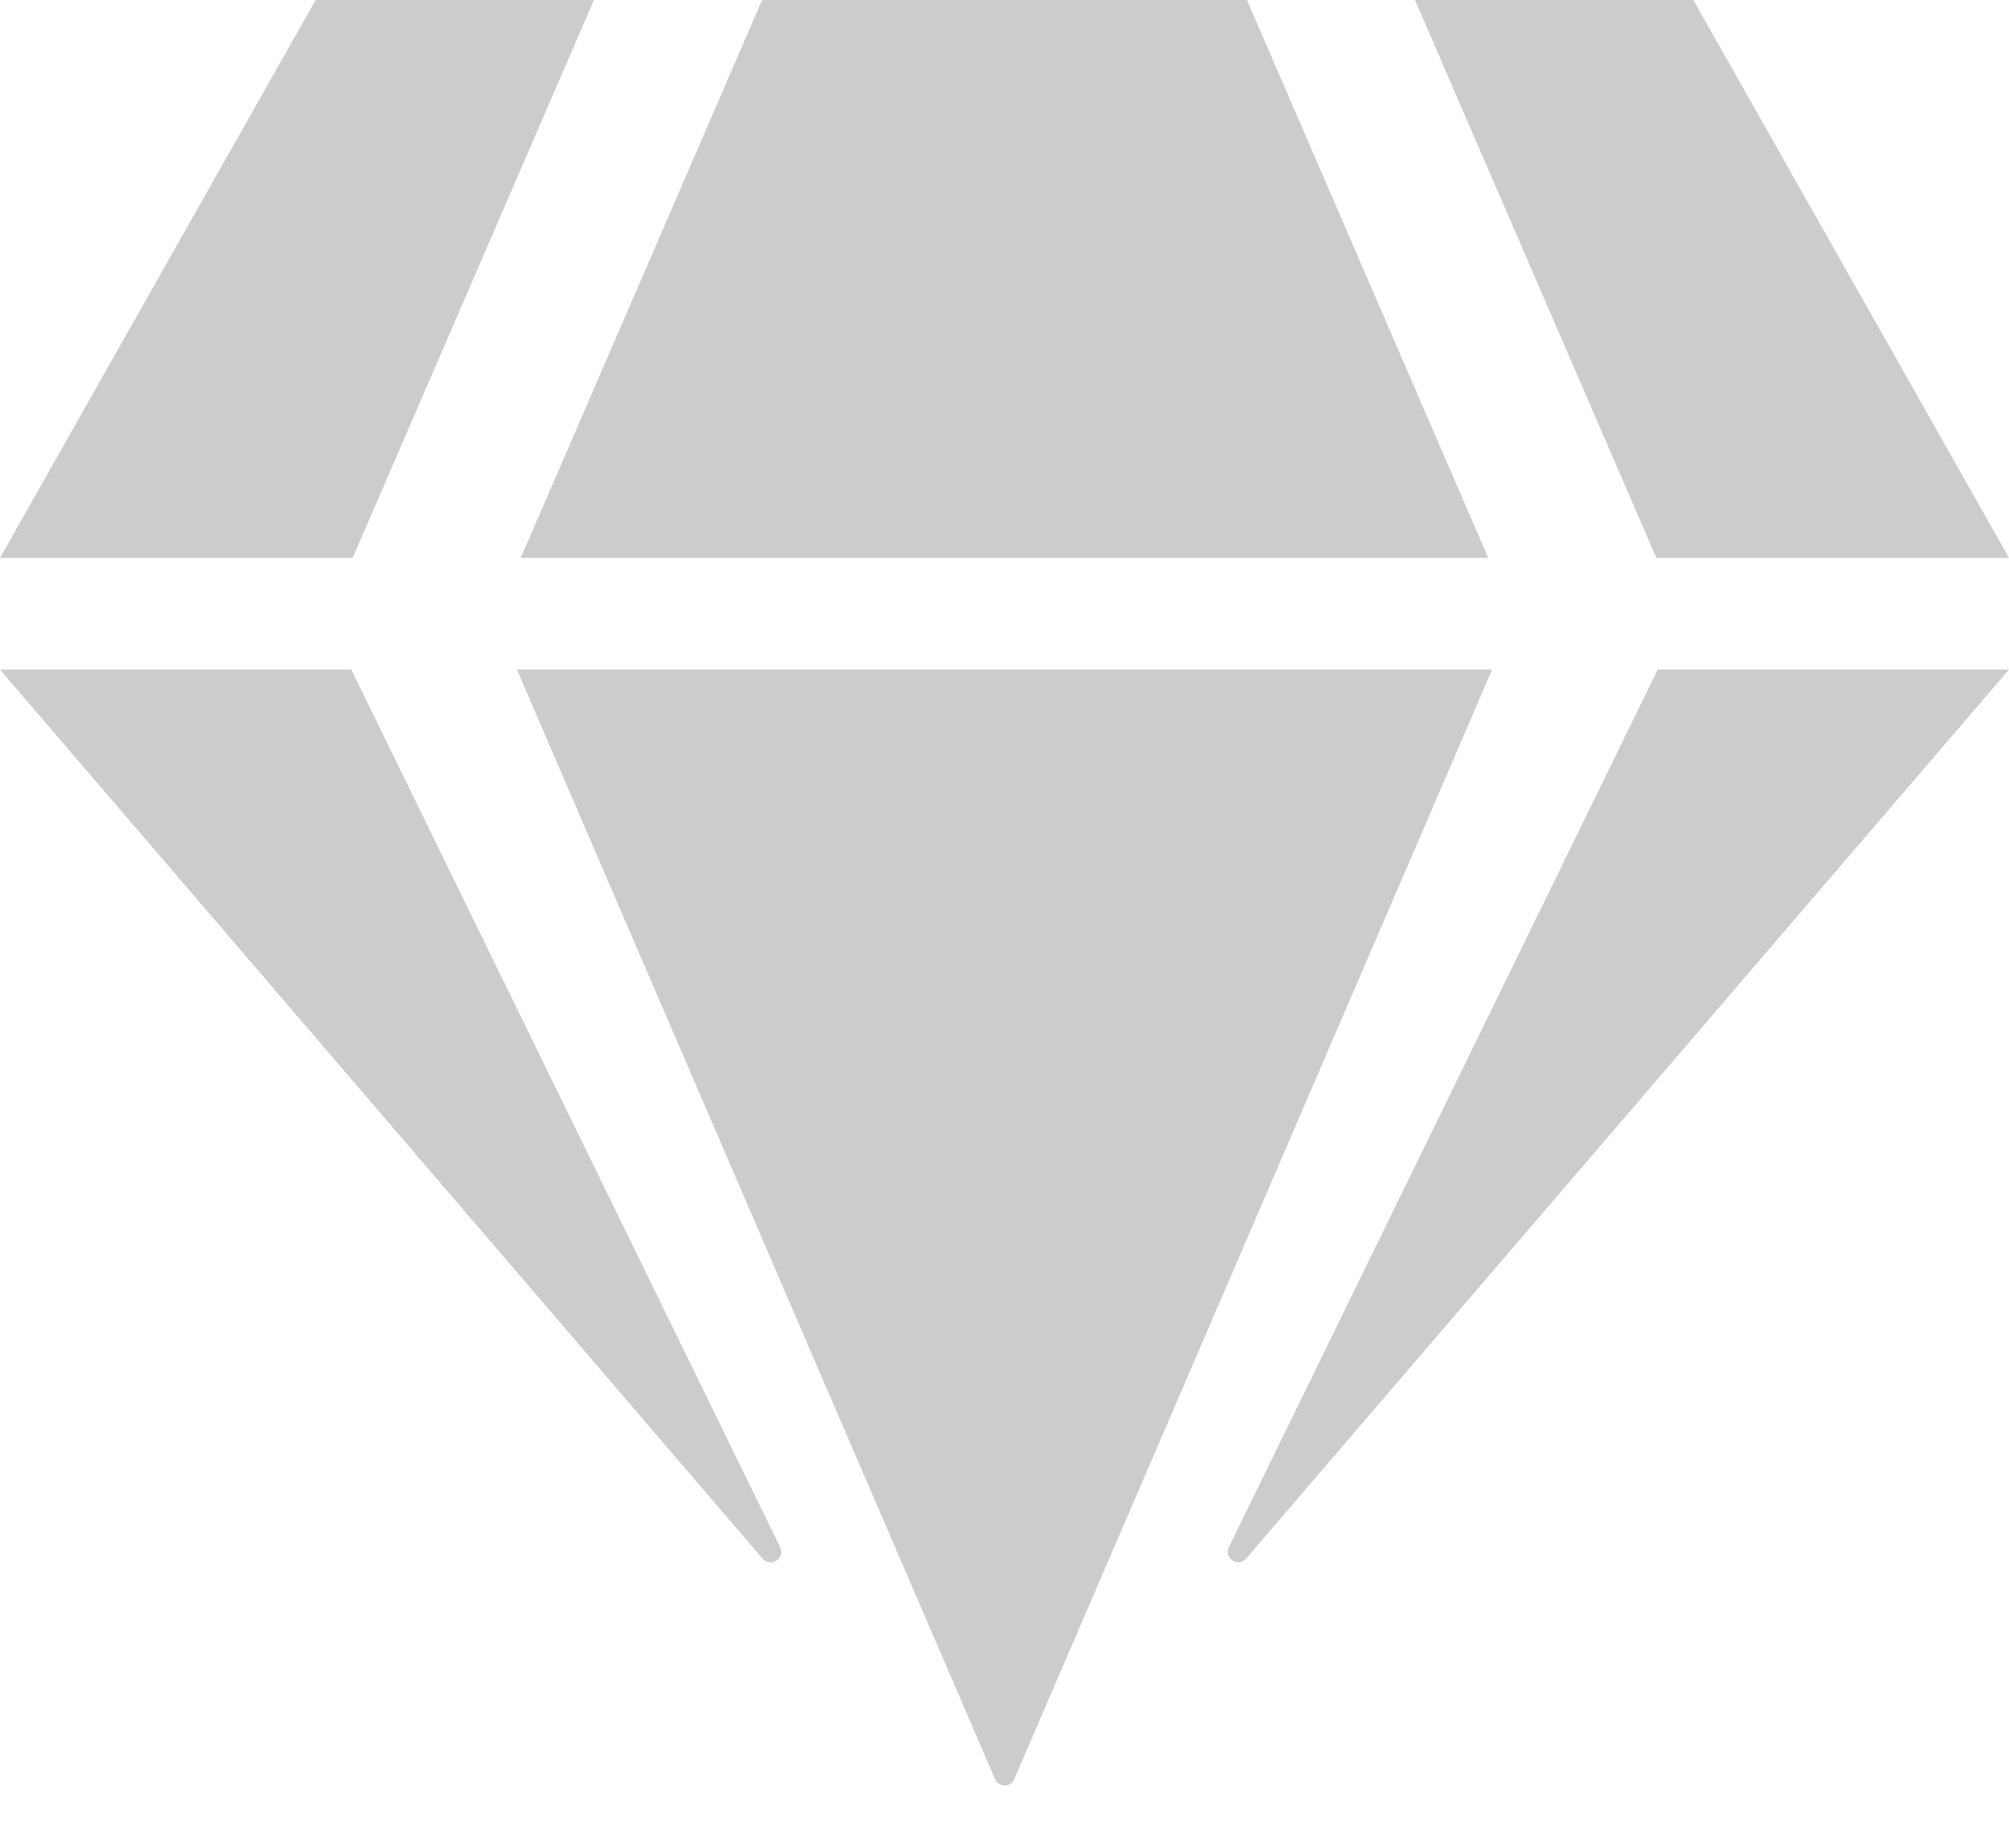
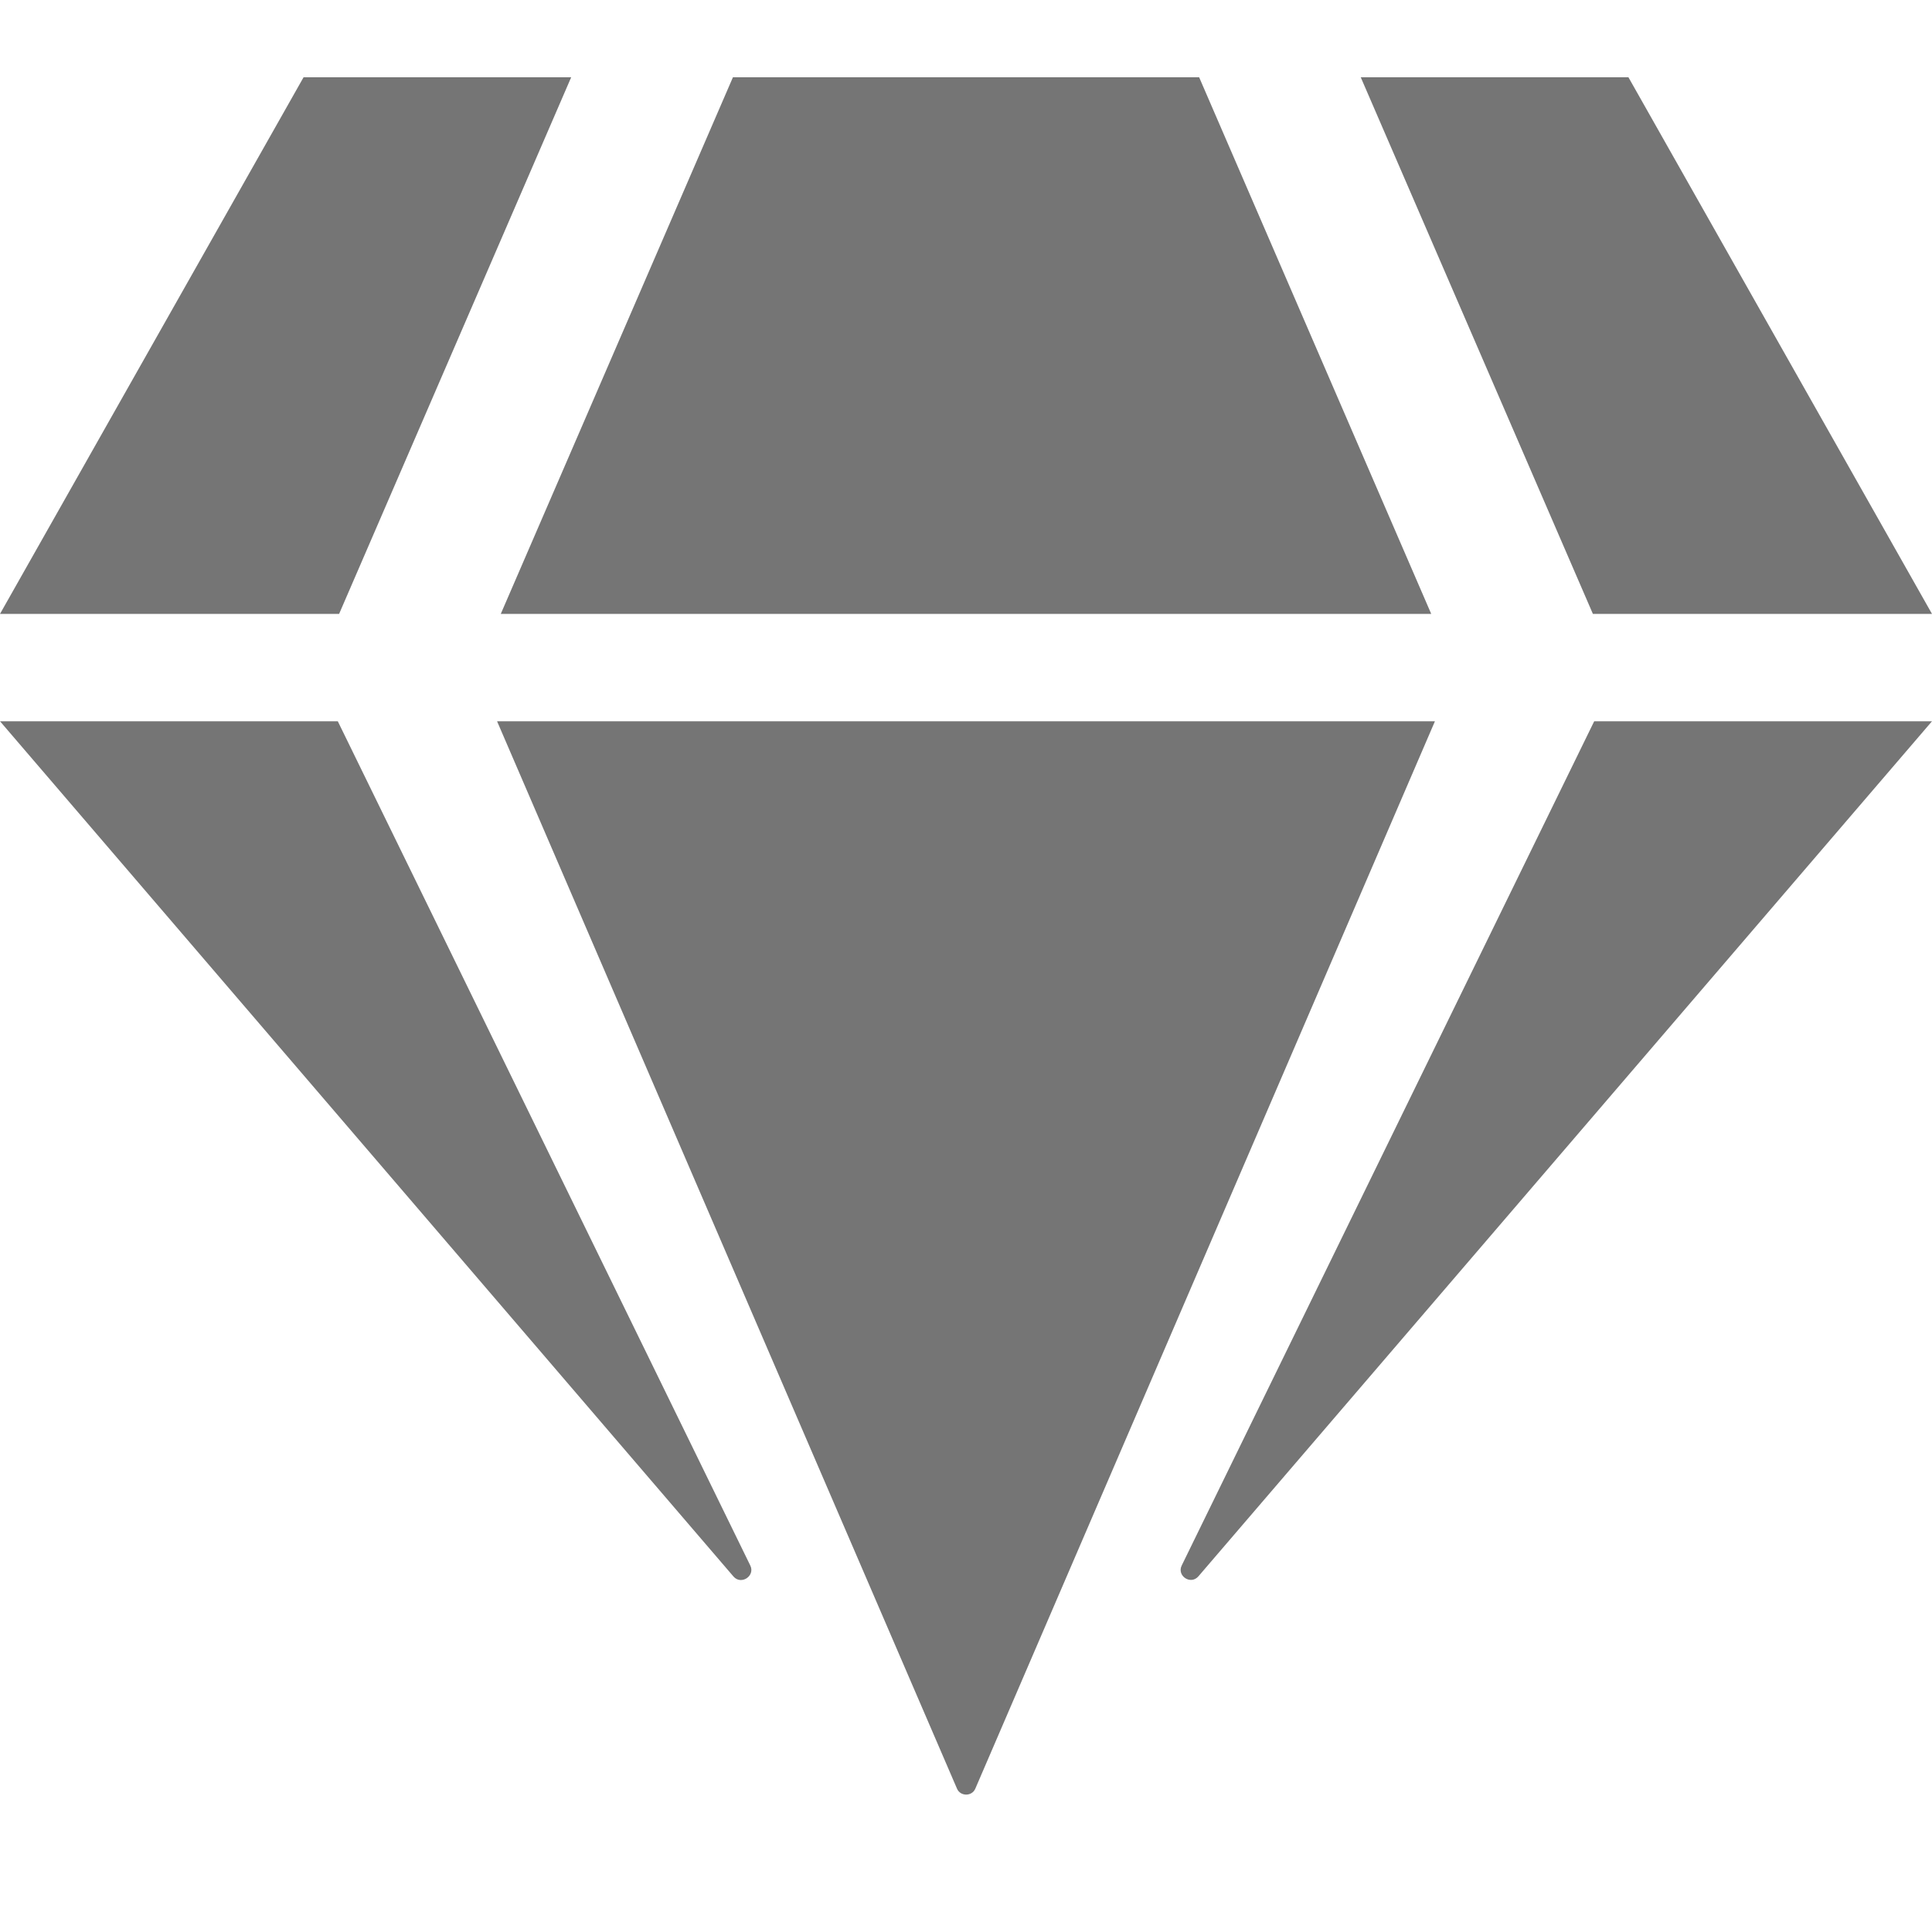
- <svg xmlns="http://www.w3.org/2000/svg" width="25" height="23" viewBox="0 0 25 23" fill="none">
-   <path d="M21.072 0L25 6.944H20.612L17.608 0H21.072ZM15.517 0L18.52 6.944H6.48L9.484 0H15.517ZM3.928 0H7.391L4.388 6.944H0L3.928 0ZM0 8.333H4.371L9.709 19.258C9.774 19.392 9.592 19.514 9.492 19.401L0 8.333ZM6.432 8.333H18.568L12.621 22.144C12.578 22.248 12.426 22.248 12.383 22.144L6.432 8.333ZM15.291 19.258L20.629 8.333H25L15.508 19.397C15.408 19.514 15.226 19.392 15.291 19.258V19.258Z" fill="black" fill-opacity="0.2" />
+ <svg xmlns="http://www.w3.org/2000/svg" width="25" height="25" viewBox="0 0 25 23" fill="none">
+   <path d="M21.072 0L25 6.944H20.612L17.608 0H21.072ZM15.517 0L18.52 6.944H6.48L9.484 0H15.517ZM3.928 0H7.391L4.388 6.944H0L3.928 0ZM0 8.333H4.371L9.709 19.258C9.774 19.392 9.592 19.514 9.492 19.401L0 8.333ZM6.432 8.333H18.568L12.621 22.144C12.578 22.248 12.426 22.248 12.383 22.144L6.432 8.333ZM15.291 19.258L20.629 8.333H25L15.508 19.397C15.408 19.514 15.226 19.392 15.291 19.258V19.258Z" fill="#757575" />
</svg>
